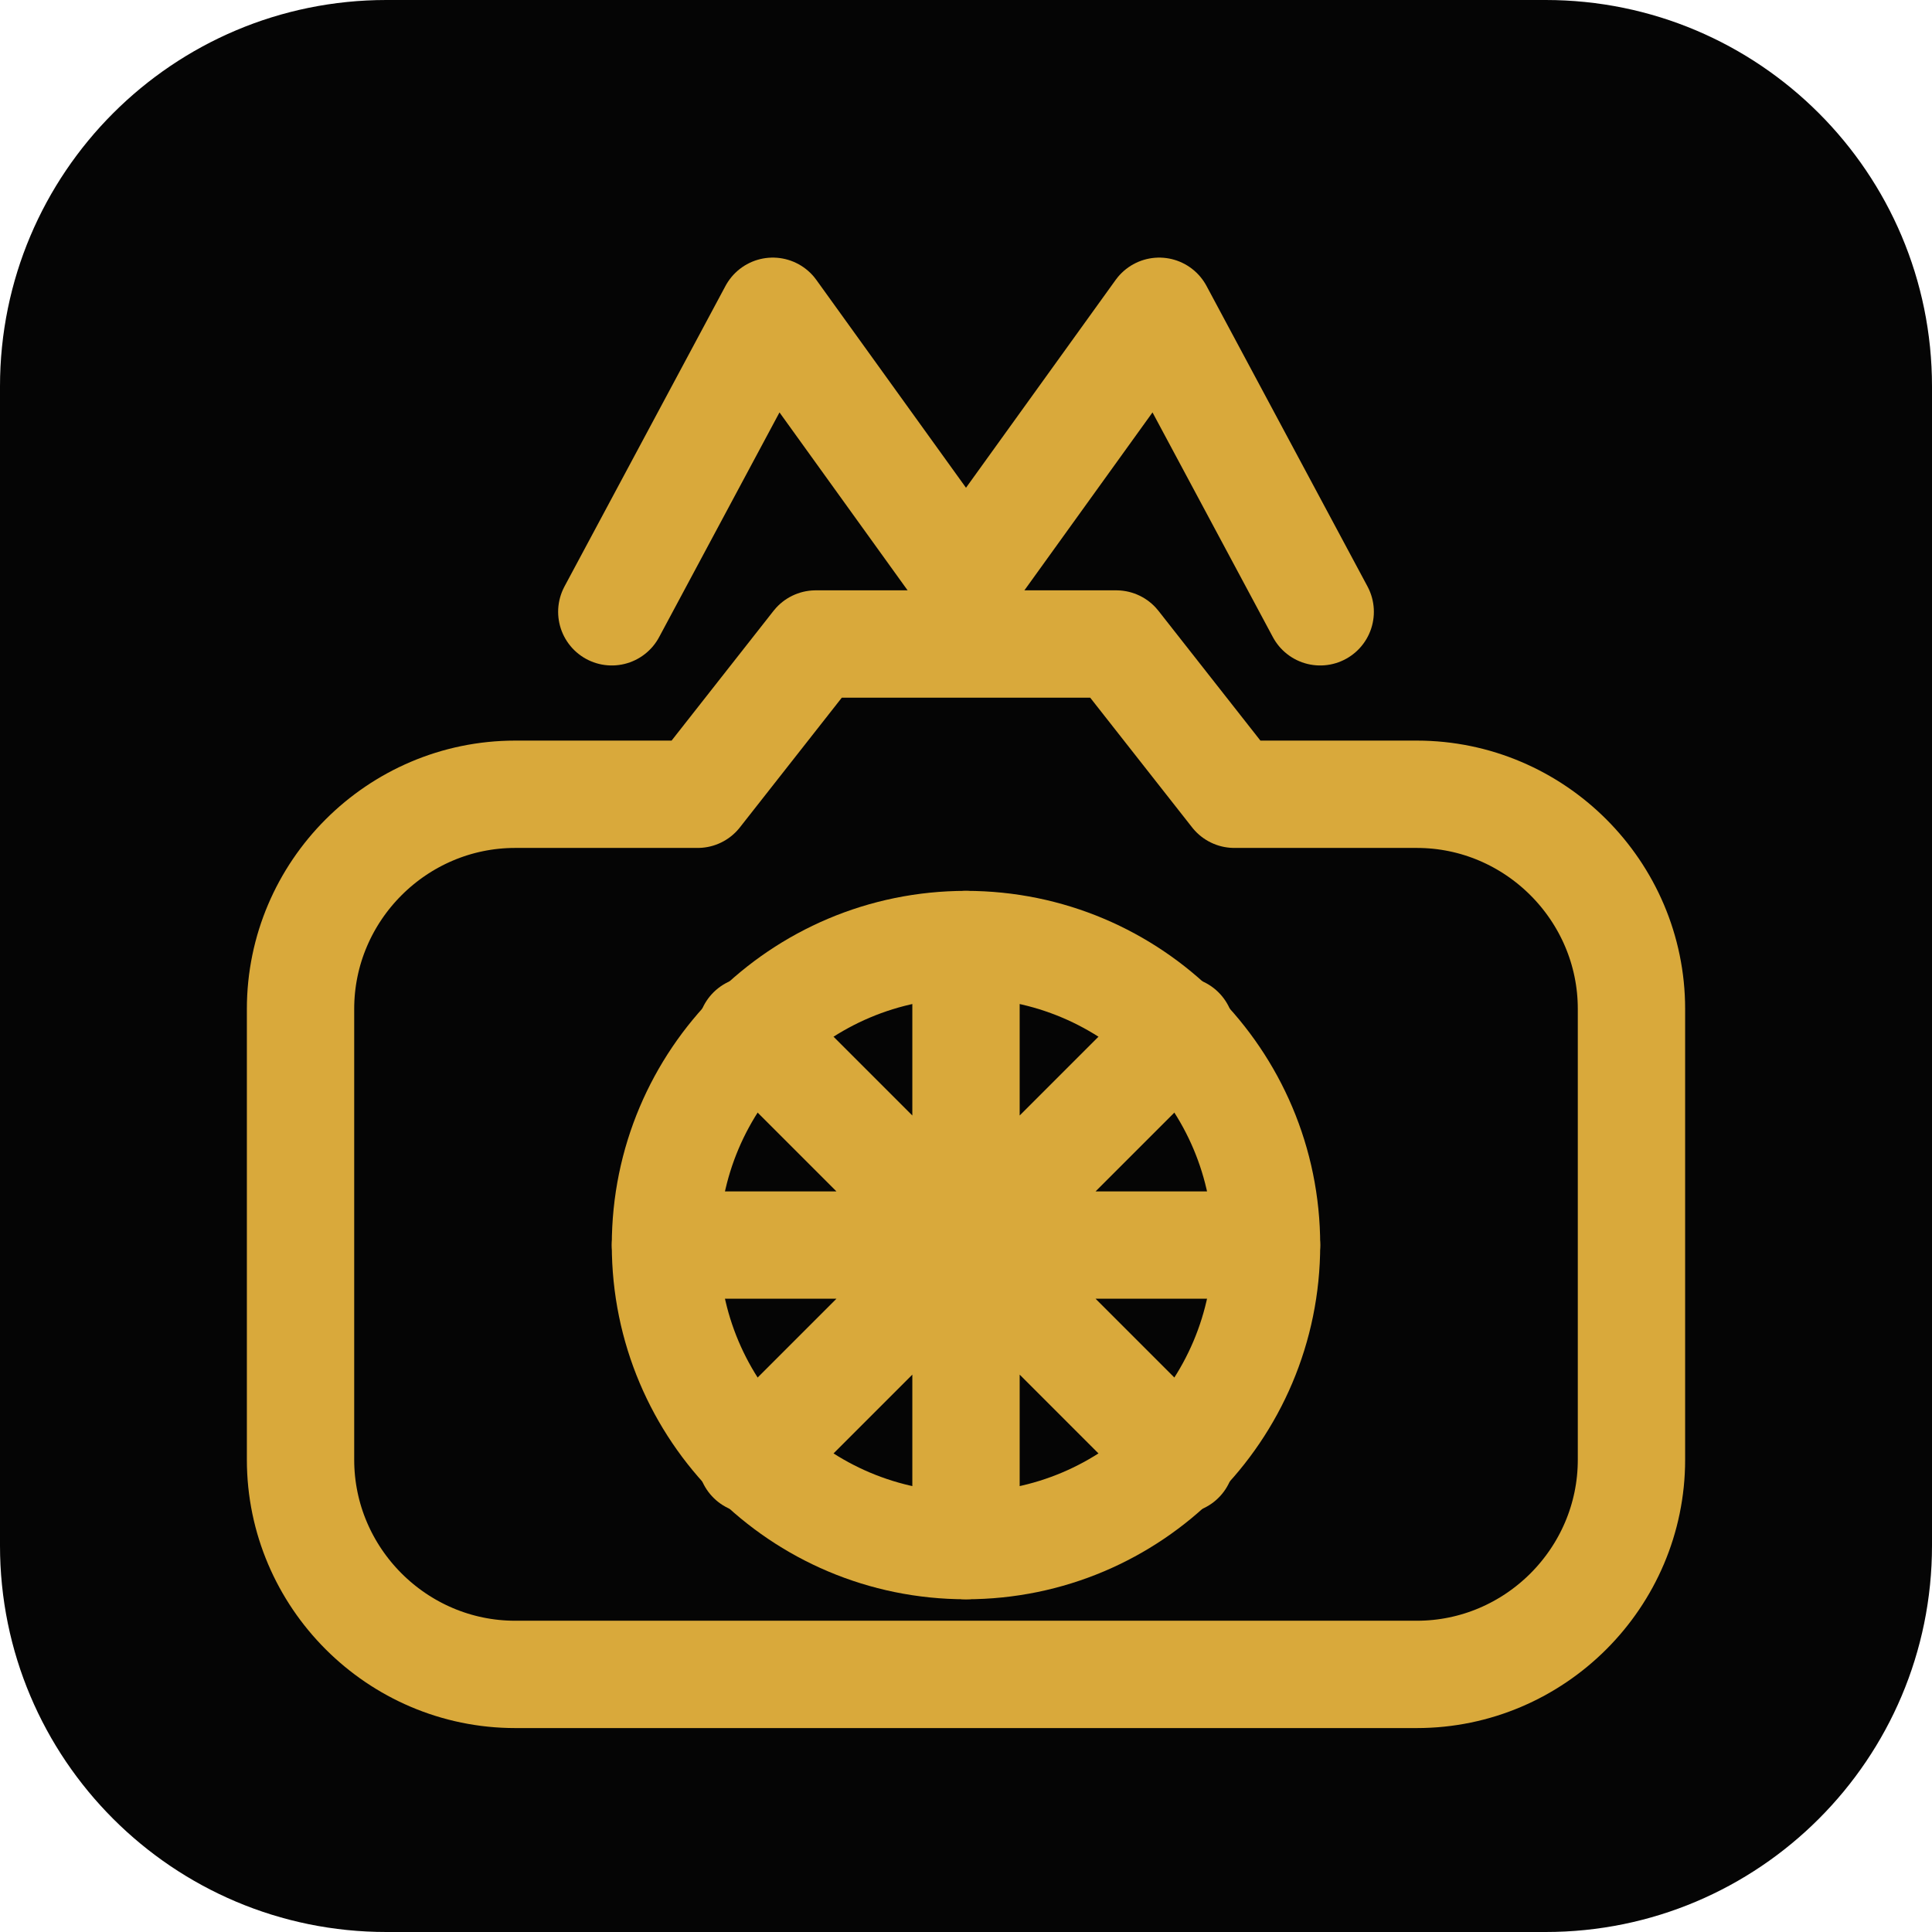
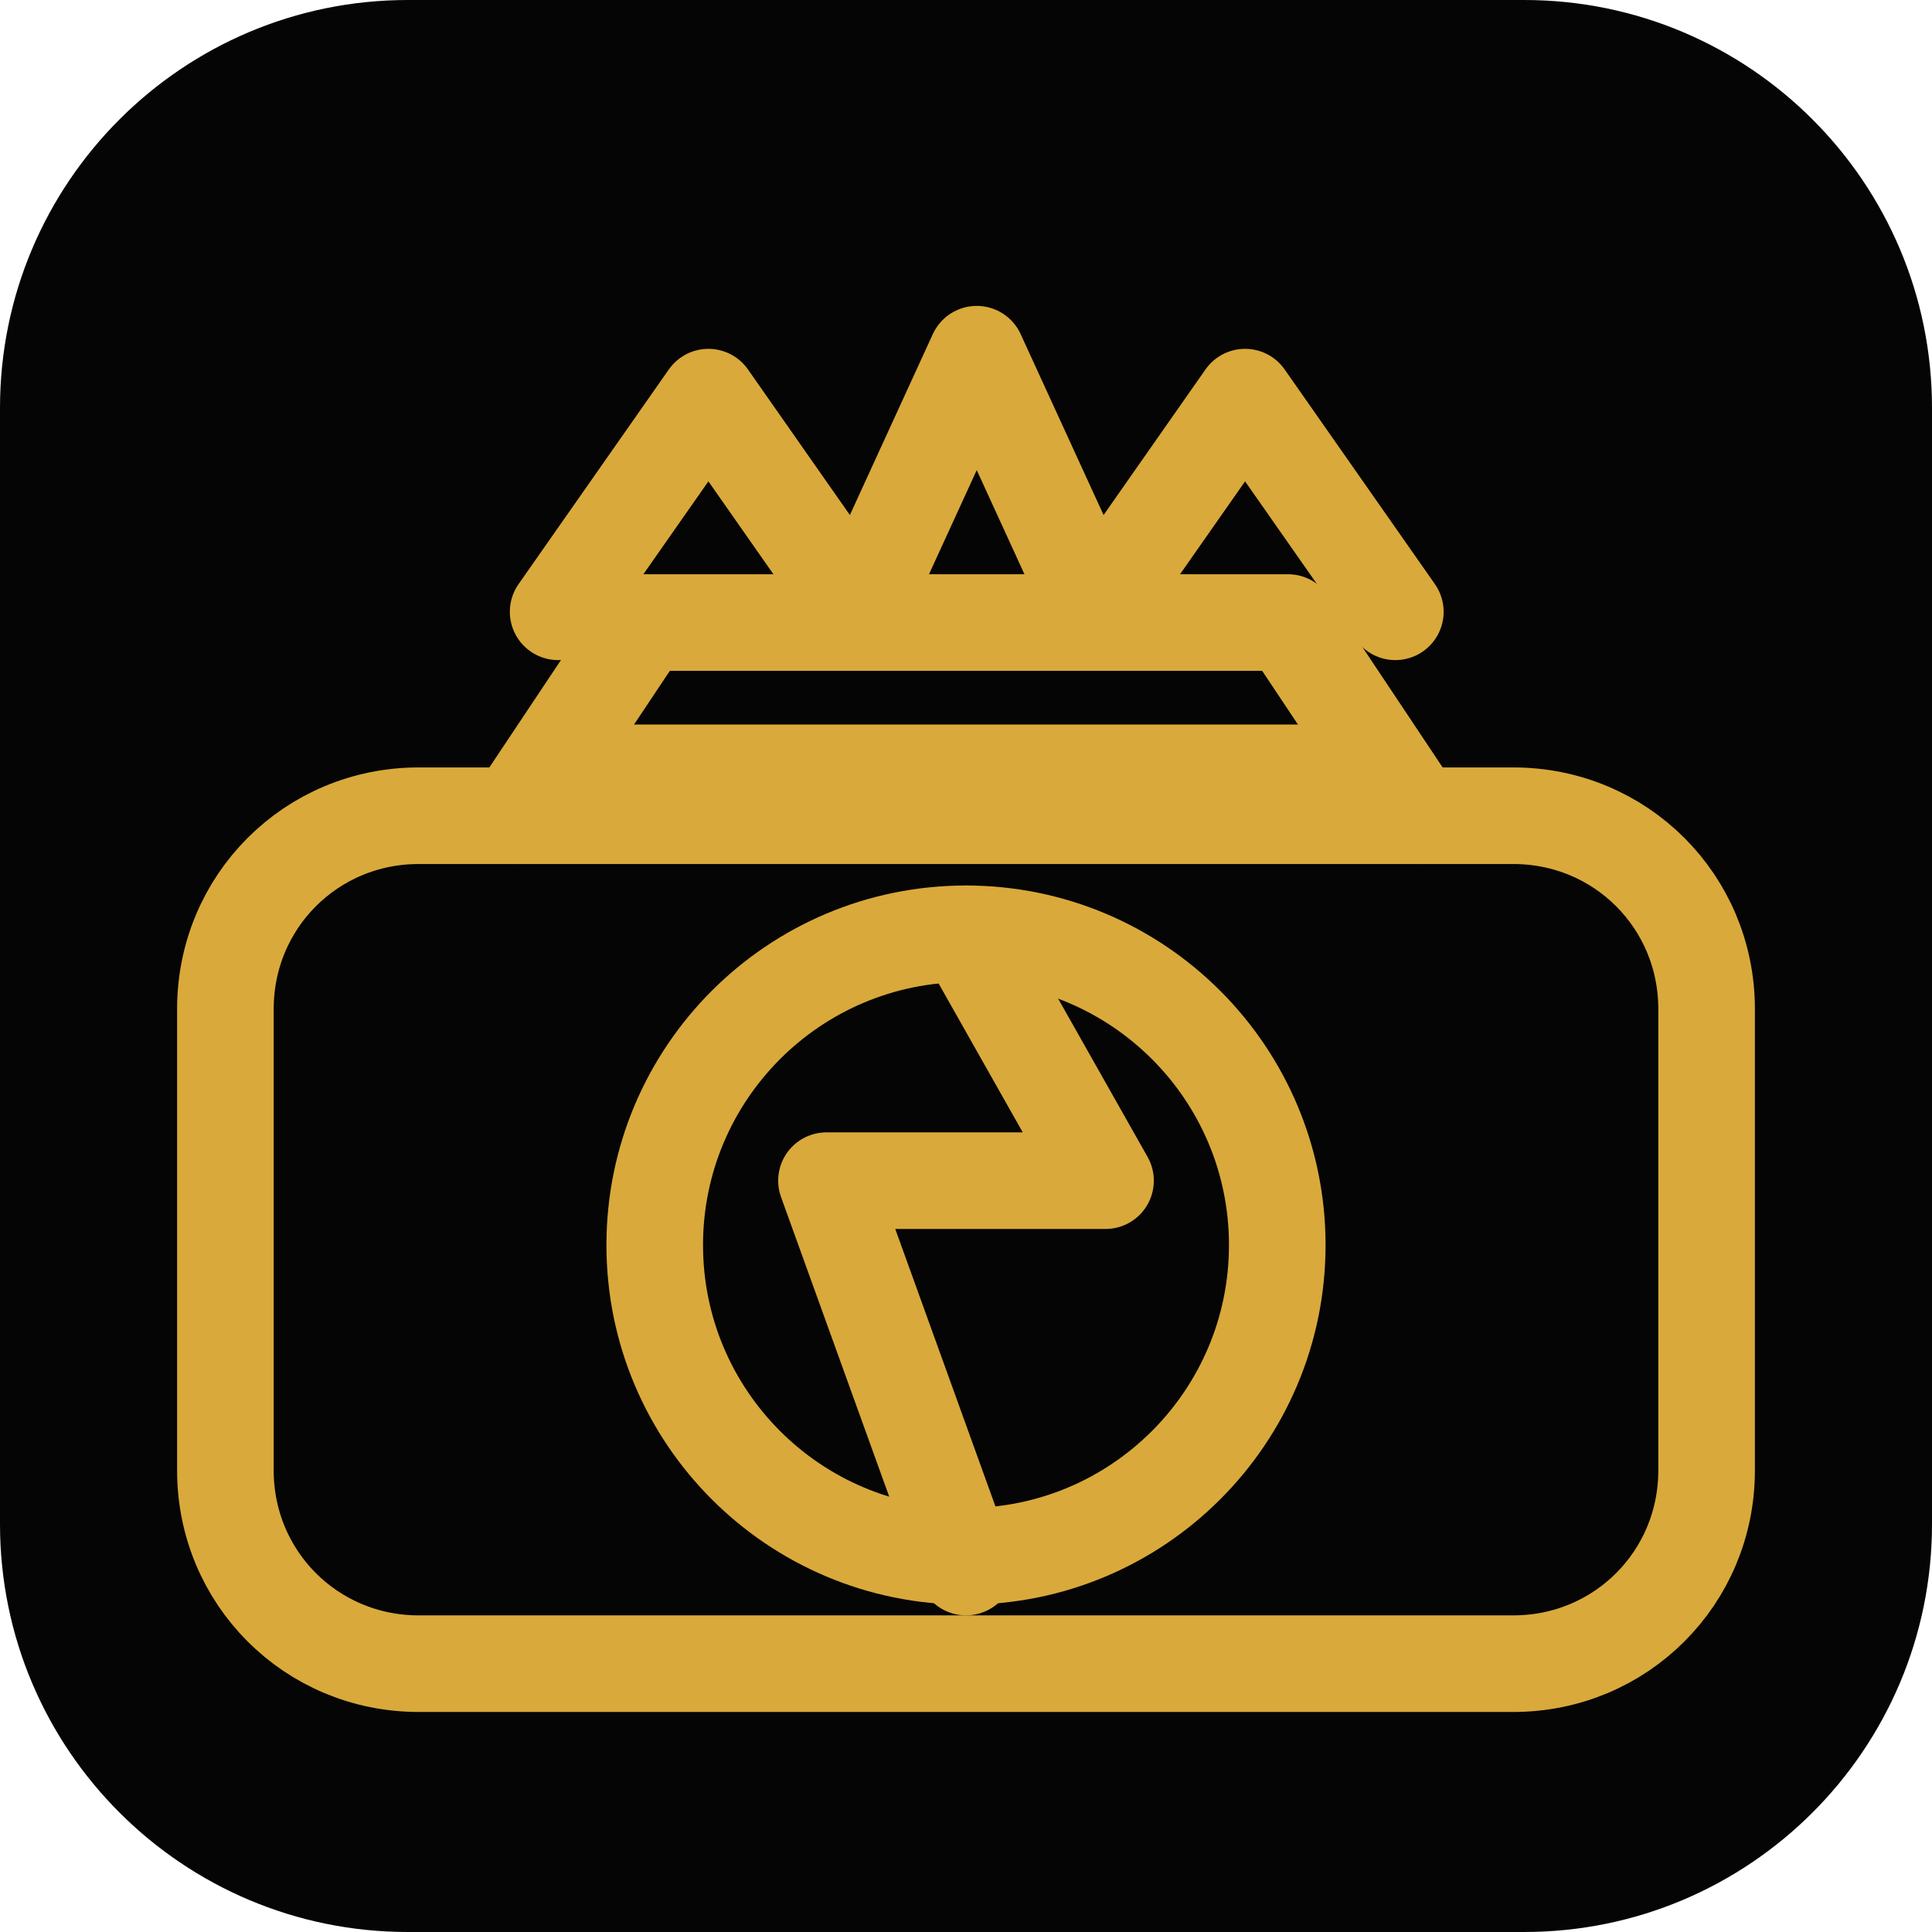
- <svg xmlns="http://www.w3.org/2000/svg" width="180" height="180" viewBox="0 0 180 180">
-   <rect width="180" height="180" rx="36" fill="#050505" />
-   <g fill="none" stroke="#D9A93B" stroke-width="10" stroke-linecap="round" stroke-linejoin="round">
-     <path d="M48 74h17l11-14h28l11 14h17c11 0 20 9 20 20v42c0 11-9 20-20 20H48c-11 0-20-9-20-20V94c0-11 9-20 20-20Z" />
-     <path d="M57 57 72 29l18 25 18-25 15 28" />
-     <circle cx="90" cy="116" r="28" />
-     <path d="M90 88v56M62 116h56M70 96l40 40M110 96l-40 40" />
+ <svg xmlns="http://www.w3.org/2000/svg" viewBox="0 0 180 180">
+   <rect width="180" height="180" rx="38" fill="#050505" />
+   <g fill="none" stroke="#D9A93B" stroke-width="9" stroke-linecap="round" stroke-linejoin="round">
+     <path d="M52 57l14-20 14 20 11-24 11 24 14-20 14 20" />
+     <path d="M54 72h72" />
+     <path d="M39 76h102c10 0 18 8 18 18v43c0 10-8 18-18 18H39c-10 0-18-8-18-18V94c0-10 8-18 18-18Z" />
+     <path d="M48 76l12-18h60l12 18" />
+     <circle cx="90" cy="116" r="29" />
+     <path d="M90 87l13 23H77l13 36" />
  </g>
</svg>
